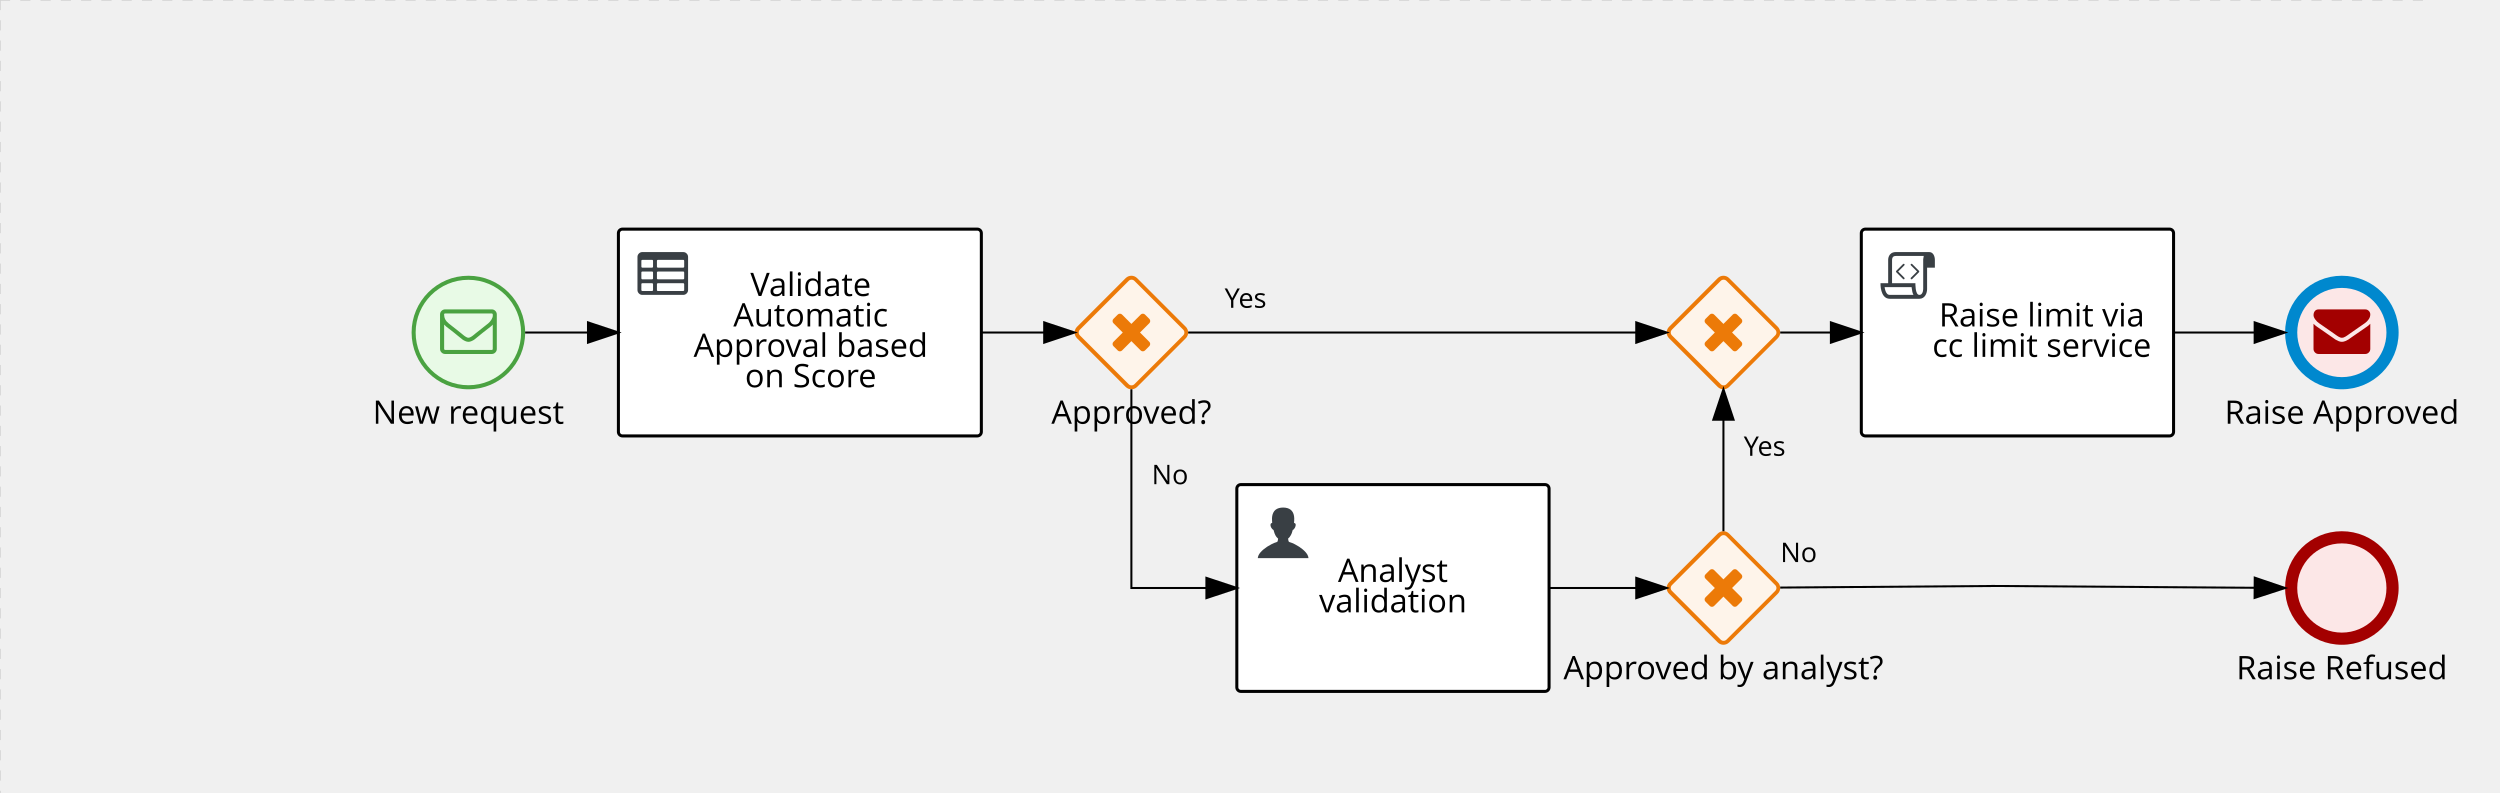
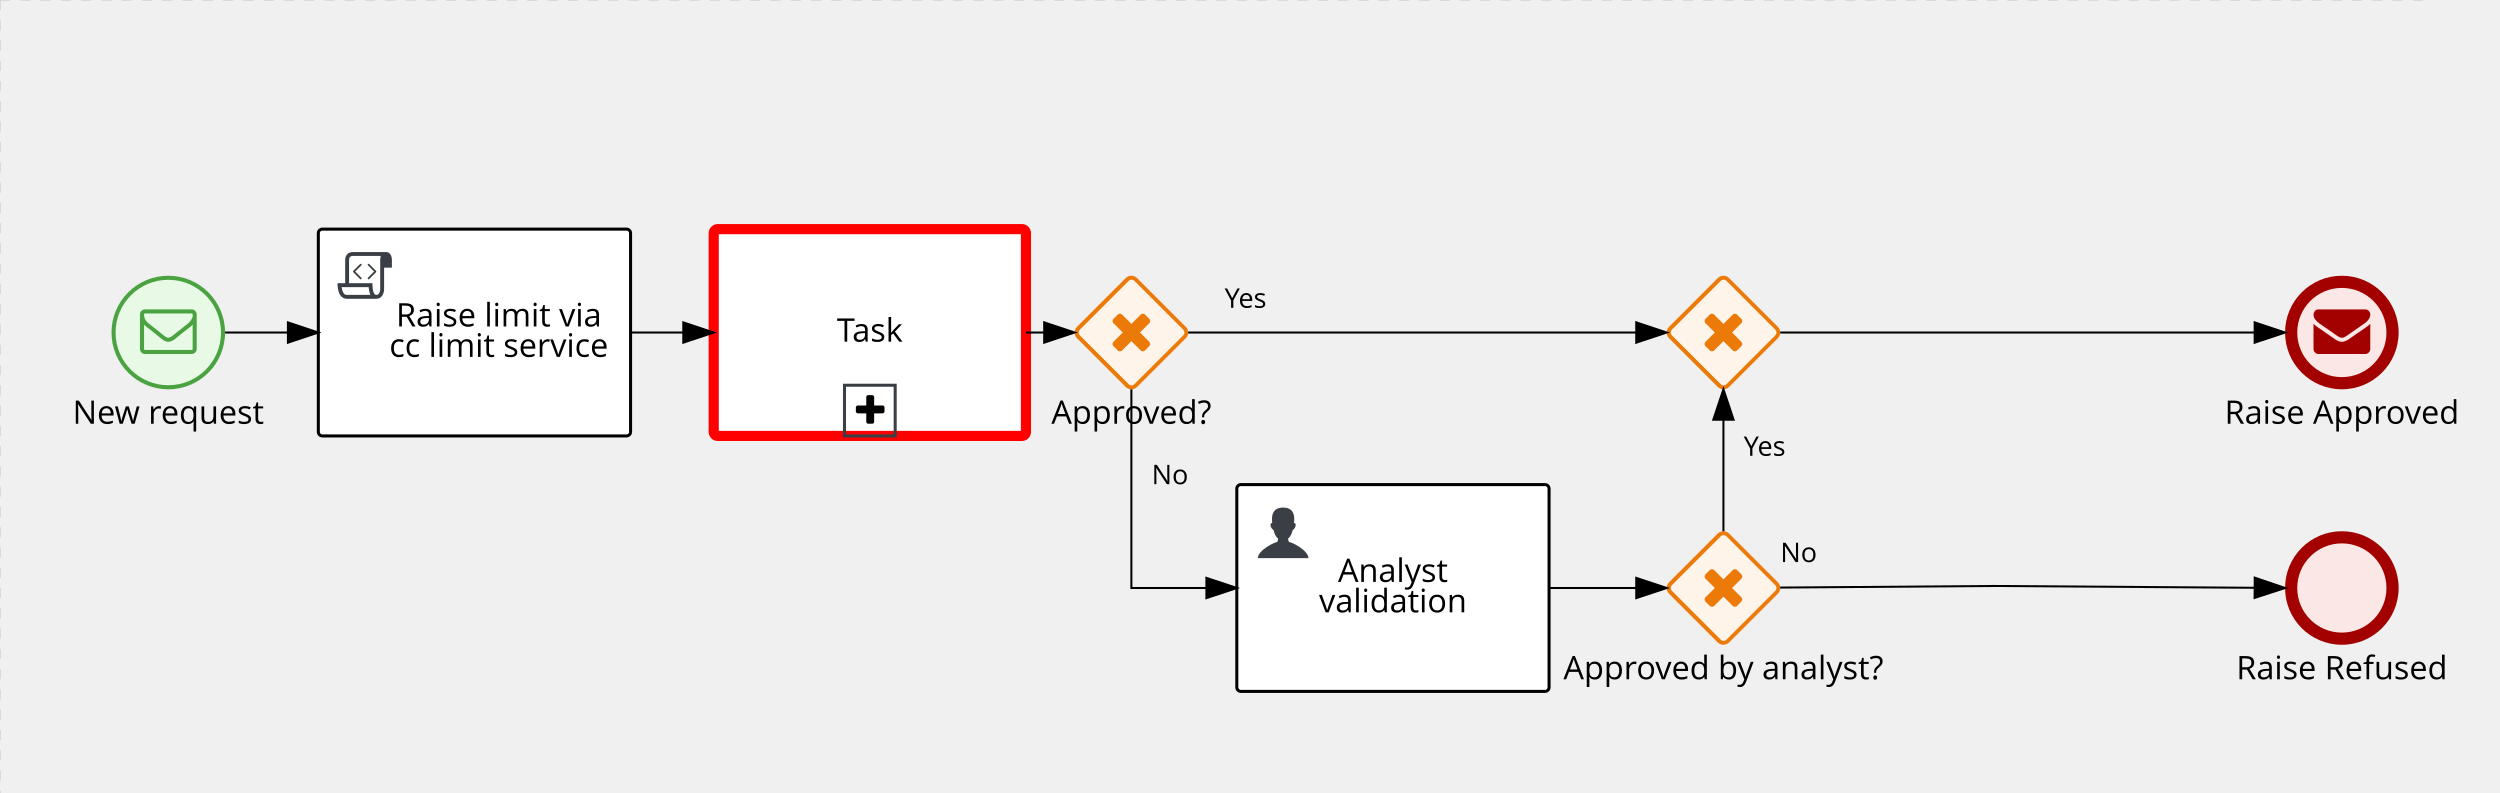
<svg xmlns="http://www.w3.org/2000/svg" version="1.1" width="1233" height="391" viewBox="0 0 1233 391">
  <defs />
  <g transform="matrix(1,0,0,1,0,0)">
    <g>
      <g>
        <g>
          <path fill="none" stroke="#d3d3d3" paint-order="fill stroke markers" d=" M 0 0 L 1200 0" stroke-miterlimit="10" stroke-opacity="0.8" stroke-dasharray="5" />
        </g>
        <g>
          <path fill="none" stroke="#d3d3d3" paint-order="fill stroke markers" d=" M 0 0 L 0 800" stroke-miterlimit="10" stroke-opacity="0.8" stroke-dasharray="5" />
        </g>
      </g>
-       <g id="_1DCE6A7E-A53A-4463-AB72-1DE4DCB4AD62" bpmn2nodeid="_1DCE6A7E-A53A-4463-AB72-1DE4DCB4AD62" transform="matrix(1,0,0,1,203,136)">
+       <g id="_1DCE6A7E-A53A-4463-AB72-1DE4DCB4AD62" bpmn2nodeid="_1DCE6A7E-A53A-4463-AB72-1DE4DCB4AD62" transform="matrix(1,0,0,1,55,136)">
        <g>
          <path fill="none" stroke="none" />
        </g>
        <g transform="matrix(0.125,0,0,0.125,0,0)">
          <g transform="matrix(1,0,0,1,0,0)">
            <path fill="#e8fae6" stroke="none" id="_1DCE6A7E-A53A-4463-AB72-1DE4DCB4AD62?shapeType=BACKGROUND" paint-order="stroke fill markers" d=" M 0 0 M 444 224 C 444 263.9 434.2 300.8 414.4 334.5 C 394.7 368.2 368 394.9 334.4 414.5 C 300.8 434.1 263.9 444 224 444 C 184.1 444 147.2 434.2 113.5 414.4 C 79.8 394.7 53.1 368 33.5 334.4 C 13.9 300.8 4 263.9 4 224 C 4 184.1 13.8 147.2 33.6 113.5 C 53.4 79.8 80.1 53.1 113.6 33.5 C 147.1 13.9 184.1 4 224 4 C 263.9 4 300.8 13.8 334.5 33.6 C 368.2 53.4 394.9 80.1 414.5 113.6 C 434.1 147.1 444 184.1 444 224 Z" />
          </g>
          <g>
            <g transform="matrix(1,0,0,1,0,0)">
              <g transform="matrix(1,0,0,1,0,0)">
                <path fill="#4aa241" stroke="none" id="_1DCE6A7E-A53A-4463-AB72-1DE4DCB4AD62?shapeType=BORDER&amp;renderType=FILL" paint-order="stroke fill markers" d=" M 0 0 M 224 0 C 100.3 0 0 100.3 0 224 C 0 347.7 100.3 448 224 448 C 347.7 448 448 347.7 448 224 C 448 100.3 347.7 0 224 0 Z M 0 0 M 224 432 C 109.1 432 16 338.9 16 224 C 16 109.1 109.1 16 224 16 C 338.9 16 432 109.1 432 224 C 432 338.9 338.9 432 224 432 Z" />
              </g>
            </g>
          </g>
          <g>
            <g transform="matrix(1,0,0,1,0,0)">
              <g transform="matrix(1,0,0,1,0,0)">
                <path fill="#4aa241" stroke="none" id="_1DCE6A7E-A53A-4463-AB72-1DE4DCB4AD62_message-catching" paint-order="stroke fill markers" d=" M 0 0 M 320.2 288.7 L 320.2 192.7 C 317.6 195.7 314.7 198.5 311.6 200.9 C 289.2 218.1 271.5 232.1 258.4 243.1 C 254.2 246.7 250.7 249.5 248 251.5 C 245.3 253.5 241.8 255.5 237.2 257.6 C 232.6 259.7 228.4 260.7 224.4 260.7 L 224.2 260.7 C 220.2 260.7 216 259.7 211.4 257.6 C 206.8 255.5 203.2 253.5 200.6 251.5 C 197.9 249.5 194.5 246.7 190.2 243.1 C 177.1 232.1 159.3 218 137 200.9 C 133.9 198.4 131.1 195.7 128.4 192.7 L 128.4 288.7 C 128.4 289.8 128.8 290.7 129.6 291.5 C 130.4 292.3 131.4 292.7 132.4 292.7 L 316.4 292.7 C 317.5 292.7 318.4 292.3 319.2 291.5 C 319.9 290.7 320.2 289.8 320.2 288.7 Z M 0 0 M 320.2 152.7 C 320.2 151.6 319.8 150.7 319 149.9 C 318.2 149.1 317.3 148.7 316.2 148.7 L 316.2 148.7 L 132.2 148.7 C 131.1 148.7 130.2 149.1 129.4 149.9 C 128.6 150.7 128.2 151.6 128.2 152.7 C 128.2 166.7 134.3 178.5 146.6 188.2 C 162.7 200.9 179.4 214.1 196.7 227.8 C 197.2 228.2 198.6 229.5 201.1 231.5 C 203.6 233.6 205.5 235.1 206.9 236.2 C 208.3 237.3 210.1 238.6 212.5 240.1 C 214.9 241.6 216.9 242.8 218.8 243.5 C 220.7 244.3 222.5 244.6 224.2 244.6 L 224.4 244.6 C 226 244.6 227.8 244.2 229.8 243.5 C 231.8 242.8 233.8 241.6 236.1 240.1 C 238.4 238.6 240.3 237.2 241.7 236.2 C 243.1 235.1 245.1 233.6 247.5 231.5 C 249.9 229.4 251.4 228.3 251.9 227.8 C 269.3 214 285.9 200.9 302 188.2 C 306.5 184.6 310.7 179.8 314.6 173.7 C 318.5 167.7 320.4 162.2 320.4 157.3 L 320.4 154.2 L 320.4 152.7 Z M 0 0 M 336.2 152.7 L 336.2 288.7 C 336.2 294.2 334.3 298.9 330.3 302.8 C 326.4 306.7 321.7 308.7 316.2 308.7 L 132.2 308.7 C 126.7 308.7 122 306.7 118.1 302.8 C 114.2 298.9 112.2 294.2 112.2 288.7 L 112.2 152.7 C 112.2 147.2 114.2 142.5 118.1 138.6 C 122 134.7 126.7 132.7 132.2 132.7 L 316.2 132.7 C 321.7 132.7 326.4 134.6 330.3 138.6 C 334.2 142.6 336.2 147.2 336.2 152.7 Z" />
              </g>
            </g>
          </g>
        </g>
        <g transform="matrix(1,0,0,1,-19.19531,61)">
          <text fill="#000000" stroke="none" font-family="Open Sans" font-size="12pt" font-style="normal" font-weight="normal" text-decoration="normal" x="47.195" y="12" text-anchor="middle" dominant-baseline="alphabetic">New request</text>
        </g>
      </g>
      <g id="_AEE90E44-F730-4593-8EE9-F7A227F1783D" bpmn2nodeid="_AEE90E44-F730-4593-8EE9-F7A227F1783D" transform="matrix(1,0,0,1,610,239)">
        <g>
          <path fill="none" stroke="none" />
        </g>
        <g transform="matrix(1,0,0,1,0,0)">
          <path fill="#ffffff" stroke="none" id="_AEE90E44-F730-4593-8EE9-F7A227F1783D?shapeType=BACKGROUND" paint-order="stroke fill markers" d=" M 2 0 L 152 0 L 152 0 A 2 2 0 0 1 154 2 L 154 100 L 154 100 A 2 2 0 0 1 152 102 L 2 102 L 2 102 A 2 2 0 0 1 0 100 L 0 2 L 0 2 A 2 2 0 0 1 2 0 Z" />
        </g>
        <g transform="matrix(1,0,0,1,0,0)">
          <path fill="none" stroke="#000000" id="_AEE90E44-F730-4593-8EE9-F7A227F1783D?shapeType=BORDER&amp;renderType=STROKE" paint-order="fill stroke markers" d=" M 2 0 L 152 0 L 152 0 A 2 2 0 0 1 154 2 L 154 100 L 154 100 A 2 2 0 0 1 152 102 L 2 102 L 2 102 A 2 2 0 0 1 0 100 L 0 2 L 0 2 A 2 2 0 0 1 2 0 Z" stroke-miterlimit="10" stroke-width="1.5" stroke-dasharray="" />
        </g>
        <g>
          <g transform="matrix(0.06,0,0,0.06,9.4,9.4)">
            <g transform="matrix(1,0,0,1,0,0)">
              <path fill="#393f44" stroke="none" id="_AEE90E44-F730-4593-8EE9-F7A227F1783D_task__LCUW__0RHb" paint-order="stroke fill markers" d=" M 0 0 M 16 445.21 C 16 440.869 18.784 431.129 22.001 424.217 C 35.768 394.64 77.283 359.28 129 333.084 C 144.516 325.224 157.347 319.964 167.807 317.174 C 171.932 316.074 175.729 314.414 176.525 313.363 C 178.894 310.234 180.914 302.908 181.727 294.5 L 182.5 286.5 L 178.507 283.455 C 166.303 274.146 154.284 251.678 148.04 226.5 C 145.611 216.707 145.056 215.462 142.984 215.158 C 141.703 214.97 138.083 212.243 134.939 209.099 C 123.233 197.393 116.891 177.376 121.44 166.49 C 123.002 162.751 128.155 159.01 131.75 159.004 C 134.448 159 134.471 158.603 132.914 138.788 C 130.927 113.496 134.279 92.265 143.132 74.076 C 152.232 55.38 167.569 42.882 189.049 36.66 C 210.203 30.532 237.797 30.532 258.951 36.66 C 300.042 48.563 318.958 83.806 314.955 141 C 314.32 150.075 313.624 157.788 313.409 158.14 C 313.194 158.493 314.575 159.073 316.479 159.43 C 328.929 161.766 330.986 177.018 321.496 196.621 C 316.903 206.109 309.357 214.508 304.817 215.185 C 303.023 215.453 302.293 217.146 299.943 226.5 C 296.659 239.567 294.474 245.305 287.948 257.995 C 282.491 268.606 273.035 281.109 268.108 284.229 L 264.871 286.278 L 265.518 292.889 C 266.345 301.33 268.639 309.871 270.877 312.837 C 272.067 314.415 275.002 315.79 280.063 317.139 C 291.069 320.075 303.617 325.274 321 334.102 C 369.815 358.891 410.848 393.758 425.032 422.5 C 429.07 430.682 432 440.232 432 445.21 L 432 448 L 224 448 L 16 448 L 16 445.21 Z" />
            </g>
          </g>
        </g>
        <g transform="matrix(1,0,0,1,4.04,13.68)">
          <g transform="matrix(0.04,0,0,0.04,63.36,69.12)">
            <g transform="matrix(1,0,0,1,0,0)">
              <path fill="none" stroke="none" />
            </g>
            <g transform="matrix(1,0,0,1,0,0)">
              <path fill="none" stroke="none" />
            </g>
          </g>
        </g>
        <g transform="matrix(1,0,0,1,40.55469,36)">
          <text fill="#000000" stroke="none" font-family="Open Sans" font-size="12pt" font-style="normal" font-weight="normal" text-decoration="normal" x="36.445" y="12" text-anchor="middle" dominant-baseline="alphabetic"> Analyst   </text>
          <text fill="#000000" stroke="none" font-family="Open Sans" font-size="12pt" font-style="normal" font-weight="normal" text-decoration="normal" x="36.445" y="27" text-anchor="middle" dominant-baseline="alphabetic">validation</text>
        </g>
      </g>
      <g id="_49333168-BBEF-4A21-9A18-E24E176BC861" bpmn2nodeid="_49333168-BBEF-4A21-9A18-E24E176BC861" transform="matrix(1,0,0,1,822,136)">
        <g>
          <path fill="none" stroke="none" />
        </g>
        <g transform="matrix(0.125,0,0,0.125,0,0)">
          <g transform="matrix(1,0,0,1,0,0)">
            <path fill="#fef4ea" stroke="none" id="_49333168-BBEF-4A21-9A18-E24E176BC861?shapeType=BACKGROUND" paint-order="stroke fill markers" d=" M 0 0 M 224.4 4.3 C 216.4 4.3 208.4 7.3 202.3 13.4 L 13.5 202.2 C 1.3 214.4 1.3 234.2 13.5 246.4 L 202.2 435.1 C 208.3 441.2 216.4 444.2 224.3 444.2 C 232.2 444.2 240.3 441.2 246.4 435.1 L 435.1 246.4 C 447.3 234.2 447.3 214.4 435.1 202.2 L 246.5 13.4 C 240.4 7.3 232.4 4.3 224.4 4.3 L 224.4 4.3 Z" />
          </g>
          <g>
            <g transform="matrix(1,0,0,1,0,0)">
              <g transform="matrix(1,0,0,1,0,0)">
                <path fill="#ec7a08" stroke="none" id="_49333168-BBEF-4A21-9A18-E24E176BC861?shapeType=BORDER&amp;renderType=FILL" paint-order="stroke fill markers" d=" M 0 0 M 20.8 212.7 L 213.3 20.2 C 219.6 13.9 229.7 13.9 235.9 20.2 L 428.4 212.7 C 434.7 219 434.7 229.1 428.4 235.3 L 235.9 427.8 C 229.6 434.1 219.5 434.1 213.3 427.8 L 20.8 235.3 C 14.5 229.1 14.5 218.9 20.8 212.7 L 20.8 212.7 Z M 0 0 M 0 224 C 0 232.1 3.1 240.3 9.3 246.5 L 201.5 438.7 C 213.9 451.1 234.1 451.1 246.5 438.7 L 438.7 246.5 C 444.9 240.3 448 232.1 448 224 C 448 215.9 444.9 207.7 438.7 201.5 L 246.5 9.3 C 234.1 -3.1 213.9 -3.1 201.5 9.3 L 9.3 201.5 C 3.1 207.7 0 215.9 0 224 L 0 224 Z" />
              </g>
            </g>
          </g>
          <g>
            <g transform="matrix(1,0,0,1,0,0)">
              <g transform="matrix(1,0,0,1,0,0)">
                <path fill="#ec7a08" stroke="none" id="_49333168-BBEF-4A21-9A18-E24E176BC861_exclusive" paint-order="stroke fill markers" d=" M 0 0 M 298.2 269.2 C 298.2 272.6 297.1 275.3 294.7 277.7 L 277.7 294.7 C 275.3 297.1 272.6 298.2 269.2 298.2 C 265.8 298.2 263.1 297.1 260.7 294.7 L 224 258 L 187.2 294.8 C 184.8 297.2 182.1 298.3 178.7 298.3 C 175.3 298.3 172.6 297.2 170.2 294.8 L 153.2 277.8 C 150.8 275.4 149.7 272.7 149.7 269.3 C 149.7 265.9 150.8 263.2 153.2 260.8 L 190 224 L 153.2 187.2 C 150.8 184.8 149.7 182 149.7 178.7 C 149.7 175.3 150.8 172.5 153.2 170.2 L 170.2 153.2 C 172.6 150.8 175.3 149.7 178.7 149.7 C 182.1 149.7 184.8 150.8 187.2 153.2 L 224 190 L 260.8 153.2 C 263.2 150.8 265.9 149.7 269.3 149.7 C 272.7 149.7 275.4 150.8 277.8 153.2 L 294.8 170.2 C 297.2 172.5 298.3 175.3 298.3 178.7 C 298.3 182 297.2 184.8 294.8 187.2 L 258 224 L 294.8 260.8 C 297.1 263.1 298.2 265.9 298.2 269.2 Z" />
              </g>
            </g>
          </g>
        </g>
        <g transform="matrix(1,0,0,1,28,61)" />
      </g>
      <g id="_989FFC52-63B6-439A-921A-09D7D27E91DA" bpmn2nodeid="_989FFC52-63B6-439A-921A-09D7D27E91DA" transform="matrix(1,0,0,1,1127,136)">
        <g>
          <path fill="none" stroke="none" />
        </g>
        <g transform="matrix(0.125,0,0,0.125,0,0)">
          <g transform="matrix(1,0,0,1,0,0)">
            <path fill="#fce7e7" stroke="none" id="_989FFC52-63B6-439A-921A-09D7D27E91DA?shapeType=BACKGROUND" paint-order="stroke fill markers" d=" M 0 0 M 444 224 C 444 263.9 434.2 300.8 414.4 334.5 C 394.7 368.2 368 394.9 334.4 414.5 C 300.8 434.1 263.9 444 224 444 C 184.1 444 147.2 434.2 113.5 414.4 C 79.8 394.7 53.1 368 33.5 334.4 C 13.9 300.8 4 263.9 4 224 C 4 184.1 13.8 147.2 33.6 113.5 C 53.4 79.8 80.1 53.1 113.6 33.5 C 147.1 13.9 184.1 4 224 4 C 263.9 4 300.8 13.8 334.5 33.6 C 368.2 53.4 394.9 80.1 414.5 113.6 C 434.1 147.1 444 184.1 444 224 Z" />
          </g>
          <g>
            <g transform="matrix(1,0,0,1,0,0)">
              <g transform="matrix(1,0,0,1,0,0)">
-                 <path fill="rgb(0,136,206)" stroke="none" id="_989FFC52-63B6-439A-921A-09D7D27E91DA?shapeType=BORDER&amp;renderType=FILL" paint-order="stroke fill markers" d=" M 0 0 M 224 0 C 100.3 0 0 100.3 0 224 C 0 347.7 100.3 448 224 448 C 347.7 448 448 347.7 448 224 C 448 100.3 347.7 0 224 0 Z M 0 0 M 224 400 C 126.8 400 48 321.2 48 224 C 48 126.8 126.8 48 224 48 C 321.2 48 400 126.8 400 224 C 400 321.2 321.2 400 224 400 Z" />
+                 <path fill="#a30000" stroke="none" id="_989FFC52-63B6-439A-921A-09D7D27E91DA?shapeType=BORDER&amp;renderType=FILL" paint-order="stroke fill markers" d=" M 0 0 M 224 0 C 100.3 0 0 100.3 0 224 C 0 347.7 100.3 448 224 448 C 347.7 448 448 347.7 448 224 C 448 100.3 347.7 0 224 0 Z M 0 0 M 224 400 C 126.8 400 48 321.2 48 224 C 48 126.8 126.8 48 224 48 C 321.2 48 400 126.8 400 224 C 400 321.2 321.2 400 224 400 Z" />
              </g>
            </g>
          </g>
          <g>
            <g transform="matrix(1,0,0,1,0,0)">
              <g transform="matrix(1,0,0,1,0,0)">
                <path fill="#a30000" stroke="none" id="_989FFC52-63B6-439A-921A-09D7D27E91DA_message-throwing" paint-order="stroke fill markers" d=" M 0 0 M 336.2 189.4 L 336.2 288.7 C 336.2 294.2 334.3 298.9 330.3 302.8 C 326.4 306.7 321.7 308.7 316.2 308.7 L 132.2 308.7 C 126.7 308.7 122 306.7 118.1 302.8 C 114.2 298.9 112.2 294.2 112.2 288.7 L 112.2 189.4 C 115.9 193.5 120.1 197.1 124.8 200.3 C 155 220.8 175.7 235.2 186.9 243.4 C 191.7 246.9 195.5 249.6 198.5 251.6 C 201.4 253.5 205.4 255.5 210.3 257.6 C 215.2 259.7 219.8 260.7 224.1 260.7 L 224.3 260.7 C 228.5 260.7 233.1 259.7 238.1 257.6 C 243 255.5 247 253.5 249.9 251.6 C 252.8 249.7 256.7 246.9 261.5 243.4 C 275.6 233.2 296.4 218.8 323.7 200.3 C 328.5 197.1 332.6 193.4 336.2 189.4 Z M 0 0 M 336.2 152.7 C 336.2 159.3 334.2 165.6 330.1 171.6 C 326.1 177.6 321 182.7 314.9 187 C 283.5 208.8 264 222.3 256.4 227.6 C 255.6 228.2 253.8 229.4 251.1 231.4 C 248.4 233.4 246.2 235 244.3 236.2 C 242.4 237.4 240.4 238.8 237.8 240.3 C 235.2 241.8 232.9 242.9 230.6 243.7 C 228.3 244.5 226.2 244.8 224.4 244.8 L 224.2 244.8 C 222.3 244.8 220.2 244.4 218 243.7 C 215.8 243 213.3 241.8 210.8 240.3 C 208.2 238.8 206.1 237.4 204.3 236.2 C 202.5 235 200.2 233.4 197.5 231.4 C 194.8 229.4 193 228.2 192.2 227.6 C 184.6 222.3 173.7 214.7 159.4 204.8 C 145.1 194.9 136.6 189 133.8 187 C 128.6 183.5 123.7 178.7 119.2 172.6 C 114.7 166.5 112.3 160.8 112.3 155.5 C 112.3 149 114.1 143.6 117.5 139.3 C 120.9 135 125.9 132.8 132.3 132.8 L 316.3 132.8 C 321.7 132.8 326.4 134.7 330.4 138.7 C 334.2 142.6 336.2 147.2 336.2 152.7 Z" />
              </g>
            </g>
          </g>
        </g>
        <g transform="matrix(1,0,0,1,-29.84375,61)">
          <text fill="#000000" stroke="none" font-family="Open Sans" font-size="12pt" font-style="normal" font-weight="normal" text-decoration="normal" x="57.844" y="12" text-anchor="middle" dominant-baseline="alphabetic">Raise Approved</text>
        </g>
      </g>
      <g id="_191607EF-4106-4E7A-8C48-338EE21263B4" bpmn2nodeid="_191607EF-4106-4E7A-8C48-338EE21263B4" transform="matrix(1,0,0,1,822,262)">
        <g>
          <path fill="none" stroke="none" />
        </g>
        <g transform="matrix(0.125,0,0,0.125,0,0)">
          <g transform="matrix(1,0,0,1,0,0)">
            <path fill="#fef4ea" stroke="none" id="_191607EF-4106-4E7A-8C48-338EE21263B4?shapeType=BACKGROUND" paint-order="stroke fill markers" d=" M 0 0 M 224.4 4.3 C 216.4 4.3 208.4 7.3 202.3 13.4 L 13.5 202.2 C 1.3 214.4 1.3 234.2 13.5 246.4 L 202.2 435.1 C 208.3 441.2 216.4 444.2 224.3 444.2 C 232.2 444.2 240.3 441.2 246.4 435.1 L 435.1 246.4 C 447.3 234.2 447.3 214.4 435.1 202.2 L 246.5 13.4 C 240.4 7.3 232.4 4.3 224.4 4.3 L 224.4 4.3 Z" />
          </g>
          <g>
            <g transform="matrix(1,0,0,1,0,0)">
              <g transform="matrix(1,0,0,1,0,0)">
                <path fill="#ec7a08" stroke="none" id="_191607EF-4106-4E7A-8C48-338EE21263B4?shapeType=BORDER&amp;renderType=FILL" paint-order="stroke fill markers" d=" M 0 0 M 20.8 212.7 L 213.3 20.2 C 219.6 13.9 229.7 13.9 235.9 20.2 L 428.4 212.7 C 434.7 219 434.7 229.1 428.4 235.3 L 235.9 427.8 C 229.6 434.1 219.5 434.1 213.3 427.8 L 20.8 235.3 C 14.5 229.1 14.5 218.9 20.8 212.7 L 20.8 212.7 Z M 0 0 M 0 224 C 0 232.1 3.1 240.3 9.3 246.5 L 201.5 438.7 C 213.9 451.1 234.1 451.1 246.5 438.7 L 438.7 246.5 C 444.9 240.3 448 232.1 448 224 C 448 215.9 444.9 207.7 438.7 201.5 L 246.5 9.3 C 234.1 -3.1 213.9 -3.1 201.5 9.3 L 9.3 201.5 C 3.1 207.7 0 215.9 0 224 L 0 224 Z" />
              </g>
            </g>
          </g>
          <g>
            <g transform="matrix(1,0,0,1,0,0)">
              <g transform="matrix(1,0,0,1,0,0)">
                <path fill="#ec7a08" stroke="none" id="_191607EF-4106-4E7A-8C48-338EE21263B4_exclusive" paint-order="stroke fill markers" d=" M 0 0 M 298.2 269.2 C 298.2 272.6 297.1 275.3 294.7 277.7 L 277.7 294.7 C 275.3 297.1 272.6 298.2 269.2 298.2 C 265.8 298.2 263.1 297.1 260.7 294.7 L 224 258 L 187.2 294.8 C 184.8 297.2 182.1 298.3 178.7 298.3 C 175.3 298.3 172.6 297.2 170.2 294.8 L 153.2 277.8 C 150.8 275.4 149.7 272.7 149.7 269.3 C 149.7 265.9 150.8 263.2 153.2 260.8 L 190 224 L 153.2 187.2 C 150.8 184.8 149.7 182 149.7 178.7 C 149.7 175.3 150.8 172.5 153.2 170.2 L 170.2 153.2 C 172.6 150.8 175.3 149.7 178.7 149.7 C 182.1 149.7 184.8 150.8 187.2 153.2 L 224 190 L 260.8 153.2 C 263.2 150.8 265.9 149.7 269.3 149.7 C 272.7 149.7 275.4 150.8 277.8 153.2 L 294.8 170.2 C 297.2 172.5 298.3 175.3 298.3 178.7 C 298.3 182 297.2 184.8 294.8 187.2 L 258 224 L 294.8 260.8 C 297.1 263.1 298.2 265.9 298.2 269.2 Z" />
              </g>
            </g>
          </g>
        </g>
        <g transform="matrix(1,0,0,1,-50.91016,61)">
          <text fill="#000000" stroke="none" font-family="Open Sans" font-size="12pt" font-style="normal" font-weight="normal" text-decoration="normal" x="78.91" y="12" text-anchor="middle" dominant-baseline="alphabetic">Approved by analyst?</text>
        </g>
      </g>
      <g id="_7C038A3B-5F5D-431B-8A65-9D3E6813B10D" bpmn2nodeid="_7C038A3B-5F5D-431B-8A65-9D3E6813B10D" transform="matrix(1,0,0,1,1127,262)">
        <g>
          <path fill="none" stroke="none" />
        </g>
        <g transform="matrix(0.125,0,0,0.125,0,0)">
          <g transform="matrix(1,0,0,1,0,0)">
            <path fill="#fce7e7" stroke="none" id="_7C038A3B-5F5D-431B-8A65-9D3E6813B10D?shapeType=BACKGROUND" paint-order="stroke fill markers" d=" M 0 0 M 444 224 C 444 263.9 434.2 300.8 414.4 334.5 C 394.7 368.2 368 394.9 334.4 414.5 C 300.8 434.1 263.9 444 224 444 C 184.1 444 147.2 434.2 113.5 414.4 C 79.8 394.7 53.1 368 33.5 334.4 C 13.9 300.8 4 263.9 4 224 C 4 184.1 13.8 147.2 33.6 113.5 C 53.4 79.8 80.1 53.1 113.6 33.5 C 147.1 13.9 184.1 4 224 4 C 263.9 4 300.8 13.8 334.5 33.6 C 368.2 53.4 394.9 80.1 414.5 113.6 C 434.1 147.1 444 184.1 444 224 Z" />
          </g>
          <g>
            <g transform="matrix(1,0,0,1,0,0)">
              <g transform="matrix(1,0,0,1,0,0)">
                <path fill="#a30000" stroke="none" id="_7C038A3B-5F5D-431B-8A65-9D3E6813B10D?shapeType=BORDER&amp;renderType=FILL" paint-order="stroke fill markers" d=" M 0 0 M 224 0 C 100.3 0 0 100.3 0 224 C 0 347.7 100.3 448 224 448 C 347.7 448 448 347.7 448 224 C 448 100.3 347.7 0 224 0 Z M 0 0 M 224 400 C 126.8 400 48 321.2 48 224 C 48 126.8 126.8 48 224 48 C 321.2 48 400 126.8 400 224 C 400 321.2 321.2 400 224 400 Z" />
              </g>
            </g>
          </g>
        </g>
        <g transform="matrix(1,0,0,1,-24.0625,61)">
          <text fill="#000000" stroke="none" font-family="Open Sans" font-size="12pt" font-style="normal" font-weight="normal" text-decoration="normal" x="52.062" y="12" text-anchor="middle" dominant-baseline="alphabetic">Raise Refused</text>
        </g>
      </g>
-       <g id="_5F6D68AC-949B-45DA-911A-20456230A82A" bpmn2nodeid="_5F6D68AC-949B-45DA-911A-20456230A82A" transform="matrix(1,0,0,1,918,113)">
+       <g id="_5F6D68AC-949B-45DA-911A-20456230A82A" bpmn2nodeid="_5F6D68AC-949B-45DA-911A-20456230A82A" transform="matrix(1,0,0,1,157,113)">
        <g>
          <path fill="none" stroke="none" />
        </g>
        <g transform="matrix(1,0,0,1,0,0)">
          <path fill="#ffffff" stroke="none" id="_5F6D68AC-949B-45DA-911A-20456230A82A?shapeType=BACKGROUND" paint-order="stroke fill markers" d=" M 2 0 L 152 0 L 152 0 A 2 2 0 0 1 154 2 L 154 100 L 154 100 A 2 2 0 0 1 152 102 L 2 102 L 2 102 A 2 2 0 0 1 0 100 L 0 2 L 0 2 A 2 2 0 0 1 2 0 Z" />
        </g>
        <g transform="matrix(1,0,0,1,0,0)">
          <path fill="none" stroke="#000000" id="_5F6D68AC-949B-45DA-911A-20456230A82A?shapeType=BORDER&amp;renderType=STROKE" paint-order="fill stroke markers" d=" M 2 0 L 152 0 L 152 0 A 2 2 0 0 1 154 2 L 154 100 L 154 100 A 2 2 0 0 1 152 102 L 2 102 L 2 102 A 2 2 0 0 1 0 100 L 0 2 L 0 2 A 2 2 0 0 1 2 0 Z" stroke-miterlimit="10" stroke-width="1.5" stroke-dasharray="" />
        </g>
        <g>
          <g transform="matrix(0.06,0,0,0.06,9.4,9.4)">
            <g transform="matrix(1,0,0,1,0,0)">
              <path fill="#393f44" stroke="none" id="_5F6D68AC-949B-45DA-911A-20456230A82A_task__XY5j__chrA" paint-order="stroke fill markers" d=" M 0 0 M 197.3 130.2 C 194.4 127.3 189.6 127.3 186.7 130.2 L 130.2 186.7 C 127.3 189.6 127.3 194.4 130.2 197.3 L 186.7 253.8 C 188.1 255.3 190.1 256 192 256 C 193.9 256 195.9 255.3 197.3 253.7 C 200.2 250.8 200.2 246 197.3 243.1 L 146.2 192 L 197.3 140.8 C 200.2 137.9 200.2 133.1 197.3 130.2 Z" />
            </g>
            <g transform="matrix(1,0,0,1,0,0)">
              <path fill="#393f44" stroke="none" id="_5F6D68AC-949B-45DA-911A-20456230A82A_task__XY5j__dA0J" paint-order="stroke fill markers" d=" M 0 0 M 261.3 130.2 C 258.4 127.3 253.6 127.3 250.7 130.2 C 247.8 133.1 247.8 137.9 250.7 140.8 L 301.8 191.9 L 250.7 243 C 247.8 245.9 247.8 250.7 250.7 253.6 C 252.1 255.3 254.1 256 256 256 C 257.9 256 259.9 255.3 261.3 253.8 L 317.8 197.3 C 320.7 194.4 320.7 189.6 317.8 186.7 L 261.3 130.2 Z" />
            </g>
            <g transform="matrix(1,0,0,1,0,0)">
              <path fill="#393f44" stroke="none" id="_5F6D68AC-949B-45DA-911A-20456230A82A_task__XY5j__hF24" paint-order="stroke fill markers" d=" M 0 0 M 400 32 C 400 32 152.8 32 128 32 C 62 32 64 96 64 96 L 64 288 L 1 288 C 1 288 -4 416 78 416 L 320 416 C 368 416 384 368 384 336 C 384 314.2 384 224.4 384 160 L 448 160 L 448 96 C 448 96 449 32 400 32 Z M 0 0 M 78 383.9 C 68.5 383.9 61.6 381.1 55.5 374.9 C 43.4 362.4 37.5 339.6 34.9 320 L 256.9 320 C 257.1 322.7 257.3 325.4 257.6 328.2 C 260 351.6 264.7 370.1 271.9 383.9 L 78 383.9 L 78 383.9 Z M 0 0 M 352 336 C 352 345.9 349.6 360.3 342.9 371 C 337.2 380.1 330.4 384 320 384 C 285 384 288 288 288 288 L 96 288 L 96 96 L 96 95.9 L 96 95.1 C 96 90.6 97.6 78.3 104.7 71.2 C 106.5 69.4 111.9 64 128 64 L 356.5 64 C 354.4 72.8 352.8 81.8 352.2 89.9 C 352.2 90.5 352.1 91.1 352.1 91.7 C 352.1 92 352.1 92.3 352.1 92.6 C 352 94.8 352 96 352 96 L 352 160 L 352 336 Z" />
            </g>
          </g>
        </g>
        <g transform="matrix(1,0,0,1,35,36)">
          <text fill="#000000" stroke="none" font-family="Open Sans" font-size="12pt" font-style="normal" font-weight="normal" text-decoration="normal" x="54.008" y="12" text-anchor="middle" dominant-baseline="alphabetic">Raise limit via  </text>
          <text fill="#000000" stroke="none" font-family="Open Sans" font-size="12pt" font-style="normal" font-weight="normal" text-decoration="normal" x="54.008" y="27" text-anchor="middle" dominant-baseline="alphabetic">cc limit service</text>
        </g>
      </g>
-       <g id="_070576AF-CE4C-4311-A8C2-AC19ECC6E14F" bpmn2nodeid="_070576AF-CE4C-4311-A8C2-AC19ECC6E14F" transform="matrix(1,0,0,1,305,113)">
-         <g>
-           <path fill="none" stroke="none" />
-         </g>
-         <g transform="matrix(1,0,0,1,0,0)">
-           <path fill="#ffffff" stroke="none" id="_070576AF-CE4C-4311-A8C2-AC19ECC6E14F?shapeType=BACKGROUND" paint-order="stroke fill markers" d=" M 2 0 L 177 0 L 177 0 A 2 2 0 0 1 179 2 L 179 100 L 179 100 A 2 2 0 0 1 177 102 L 2 102 L 2 102 A 2 2 0 0 1 0 100 L 0 2 L 0 2 A 2 2 0 0 1 2 0 Z" />
-         </g>
-         <g transform="matrix(1,0,0,1,0,0)">
-           <path fill="none" stroke="#000000" id="_070576AF-CE4C-4311-A8C2-AC19ECC6E14F?shapeType=BORDER&amp;renderType=STROKE" paint-order="fill stroke markers" d=" M 2 0 L 177 0 L 177 0 A 2 2 0 0 1 179 2 L 179 100 L 179 100 A 2 2 0 0 1 177 102 L 2 102 L 2 102 A 2 2 0 0 1 0 100 L 0 2 L 0 2 A 2 2 0 0 1 2 0 Z" stroke-miterlimit="10" stroke-width="1.5" stroke-dasharray="" />
-         </g>
-         <g>
-           <g transform="matrix(0.06,0,0,0.06,9.4,9.4)">
-             <g transform="matrix(1,0,0,1,0,0)">
-               <path fill="#393f44" stroke="none" id="_070576AF-CE4C-4311-A8C2-AC19ECC6E14F_task__q2XS__BmNF" paint-order="stroke fill markers" d=" M 0 0 M 128 344 L 128 296 C 128 293.7 127.2 291.8 125.8 290.2 C 124.4 288.6 122.4 288 120 288 L 40 288 C 37.7 288 35.8 288.8 34.2 290.2 C 32.6 291.6 32 293.7 32 296 L 32 344 C 32 346.3 32.8 348.2 34.2 349.8 C 35.6 351.4 37.6 352 40 352 L 120 352 C 122.3 352 124.2 351.2 125.8 349.8 C 127.4 348.4 128 346.3 128 344 Z M 0 0 M 128 248 L 128 200 C 128 197.7 127.2 195.8 125.8 194.2 C 124.4 192.6 122.4 192 120 192 L 40 192 C 37.7 192 35.8 192.8 34.2 194.2 C 32.6 195.6 32 197.7 32 200 L 32 248 C 32 250.3 32.8 252.2 34.2 253.8 C 35.6 255.4 37.6 256 40 256 L 120 256 C 122.3 256 124.2 255.2 125.8 253.8 C 127.4 252.4 128 250.3 128 248 Z M 0 0 M 376 352 C 378.3 352 380.2 351.2 381.8 349.8 C 383.4 348.4 384 346.4 384 344 L 384 296 C 384 293.7 383.2 291.8 381.8 290.2 C 380.4 288.6 378.4 288 376 288 L 168 288 C 165.7 288 163.8 288.8 162.2 290.2 C 160.6 291.6 160 293.6 160 296 L 160 344 C 160 346.3 160.8 348.2 162.2 349.8 C 163.6 351.4 165.6 352 168 352 L 376 352 Z M 0 0 M 128 152 L 128 104 C 128 101.7 127.2 99.8 125.8 98.2 C 124.4 96.6 122.3 96 120 96 L 40 96 C 37.7 96 35.8 96.8 34.2 98.2 C 32.6 99.6 32 101.7 32 104 L 32 152 C 32 154.3 32.8 156.2 34.2 157.8 C 35.6 159.4 37.6 160 40 160 L 120 160 C 122.3 160 124.2 159.2 125.8 157.8 C 127.4 156.4 128 154.3 128 152 Z M 0 0 M 376 256 C 378.3 256 380.2 255.2 381.8 253.8 C 383.4 252.4 384 250.4 384 248 L 384 200 C 384 197.7 383.2 195.8 381.8 194.2 C 380.4 192.6 378.4 192 376 192 L 168 192 C 165.7 192 163.8 192.8 162.2 194.2 C 160.6 195.6 160 197.6 160 200 L 160 248 C 160 250.3 160.8 252.2 162.2 253.8 C 163.6 255.4 165.6 256 168 256 L 376 256 Z M 0 0 M 376 160 C 378.3 160 380.2 159.2 381.8 157.8 C 383.4 156.4 384 154.4 384 152 L 384 104 C 384 101.7 383.2 99.8 381.8 98.2 C 380.4 96.6 378.3 96 376 96 L 168 96 C 165.7 96 163.8 96.8 162.2 98.2 C 160.6 99.6 160 101.6 160 104 L 160 152 C 160 154.3 160.8 156.2 162.2 157.8 C 163.6 159.4 165.6 160 168 160 L 376 160 Z M 0 0 M 416 72 L 416 344 C 416 355 412.1 364.4 404.2 372.2 C 396.3 380 387 384 376 384 L 40 384 C 29 384 19.6 380.1 11.8 372.2 C 4 364.3 0 355 0 344 L 0 72 C 0 61 3.9 51.6 11.8 43.8 C 19.7 36 29 32 40 32 L 376 32 C 387 32 396.4 35.9 404.2 43.8 C 412 51.7 416 61 416 72 Z" />
-             </g>
-           </g>
-         </g>
-         <g transform="matrix(1,0,0,1,35,21)">
-           <text fill="#000000" stroke="none" font-family="Open Sans" font-size="12pt" font-style="normal" font-weight="normal" text-decoration="normal" x="59.84" y="12" text-anchor="middle" dominant-baseline="alphabetic">      Validate        </text>
-           <text fill="#000000" stroke="none" font-family="Open Sans" font-size="12pt" font-style="normal" font-weight="normal" text-decoration="normal" x="59.84" y="27" text-anchor="middle" dominant-baseline="alphabetic">    Automatic      </text>
-           <text fill="#000000" stroke="none" font-family="Open Sans" font-size="12pt" font-style="normal" font-weight="normal" text-decoration="normal" x="59.84" y="42" text-anchor="middle" dominant-baseline="alphabetic">Approval based </text>
-           <text fill="#000000" stroke="none" font-family="Open Sans" font-size="12pt" font-style="normal" font-weight="normal" text-decoration="normal" x="59.84" y="57" text-anchor="middle" dominant-baseline="alphabetic">      on Score       </text>
-         </g>
-       </g>
      <g id="_F249D272-F821-48B6-BCCC-9C0EF0BDED74" bpmn2nodeid="_F249D272-F821-48B6-BCCC-9C0EF0BDED74" transform="matrix(1,0,0,1,530,136)">
        <g>
          <path fill="none" stroke="none" />
        </g>
        <g transform="matrix(0.125,0,0,0.125,0,0)">
          <g transform="matrix(1,0,0,1,0,0)">
            <path fill="#fef4ea" stroke="none" id="_F249D272-F821-48B6-BCCC-9C0EF0BDED74?shapeType=BACKGROUND" paint-order="stroke fill markers" d=" M 0 0 M 224.4 4.3 C 216.4 4.3 208.4 7.3 202.3 13.4 L 13.5 202.2 C 1.3 214.4 1.3 234.2 13.5 246.4 L 202.2 435.1 C 208.3 441.2 216.4 444.2 224.3 444.2 C 232.2 444.2 240.3 441.2 246.4 435.1 L 435.1 246.4 C 447.3 234.2 447.3 214.4 435.1 202.2 L 246.5 13.4 C 240.4 7.3 232.4 4.3 224.4 4.3 L 224.4 4.3 Z" />
          </g>
          <g>
            <g transform="matrix(1,0,0,1,0,0)">
              <g transform="matrix(1,0,0,1,0,0)">
                <path fill="#ec7a08" stroke="none" id="_F249D272-F821-48B6-BCCC-9C0EF0BDED74?shapeType=BORDER&amp;renderType=FILL" paint-order="stroke fill markers" d=" M 0 0 M 20.8 212.7 L 213.3 20.2 C 219.6 13.9 229.7 13.9 235.9 20.2 L 428.4 212.7 C 434.7 219 434.7 229.1 428.4 235.3 L 235.9 427.8 C 229.6 434.1 219.5 434.1 213.3 427.8 L 20.8 235.3 C 14.5 229.1 14.5 218.9 20.8 212.7 L 20.8 212.7 Z M 0 0 M 0 224 C 0 232.1 3.1 240.3 9.3 246.5 L 201.5 438.7 C 213.9 451.1 234.1 451.1 246.5 438.7 L 438.7 246.5 C 444.9 240.3 448 232.1 448 224 C 448 215.9 444.9 207.7 438.7 201.5 L 246.5 9.3 C 234.1 -3.1 213.9 -3.1 201.5 9.3 L 9.3 201.5 C 3.1 207.7 0 215.9 0 224 L 0 224 Z" />
              </g>
            </g>
          </g>
          <g>
            <g transform="matrix(1,0,0,1,0,0)">
              <g transform="matrix(1,0,0,1,0,0)">
                <path fill="#ec7a08" stroke="none" id="_F249D272-F821-48B6-BCCC-9C0EF0BDED74_exclusive" paint-order="stroke fill markers" d=" M 0 0 M 298.2 269.2 C 298.2 272.6 297.1 275.3 294.7 277.7 L 277.7 294.7 C 275.3 297.1 272.6 298.2 269.2 298.2 C 265.8 298.2 263.1 297.1 260.7 294.7 L 224 258 L 187.2 294.8 C 184.8 297.2 182.1 298.3 178.7 298.3 C 175.3 298.3 172.6 297.2 170.2 294.8 L 153.2 277.8 C 150.8 275.4 149.7 272.7 149.7 269.3 C 149.7 265.9 150.8 263.2 153.2 260.8 L 190 224 L 153.2 187.2 C 150.8 184.8 149.7 182 149.7 178.7 C 149.7 175.3 150.8 172.5 153.2 170.2 L 170.2 153.2 C 172.6 150.8 175.3 149.7 178.7 149.7 C 182.1 149.7 184.8 150.8 187.2 153.2 L 224 190 L 260.8 153.2 C 263.2 150.8 265.9 149.7 269.3 149.7 C 272.7 149.7 275.4 150.8 277.8 153.2 L 294.8 170.2 C 297.2 172.5 298.3 175.3 298.3 178.7 C 298.3 182 297.2 184.8 294.8 187.2 L 258 224 L 294.8 260.8 C 297.1 263.1 298.2 265.9 298.2 269.2 Z" />
              </g>
            </g>
          </g>
        </g>
        <g transform="matrix(1,0,0,1,-11.47656,61)">
          <text fill="#000000" stroke="none" font-family="Open Sans" font-size="12pt" font-style="normal" font-weight="normal" text-decoration="normal" x="39.477" y="12" text-anchor="middle" dominant-baseline="alphabetic">Approved?</text>
        </g>
      </g>
-       <g id="_22F0F8AE-1E9C-40AF-BCAE-68E1A4FE7537" bpmn2nodeid="_22F0F8AE-1E9C-40AF-BCAE-68E1A4FE7537">
-         <g>
-           <path fill="none" stroke="#000000" paint-order="fill stroke markers" d=" M 259 164 L 290 164" stroke-miterlimit="10" stroke-dasharray="" />
-         </g>
-         <g transform="matrix(1,0,0,1,259,164)" />
-         <g transform="matrix(6.123233995736766e-17,1,-1,6.123233995736766e-17,305,159)">
-           <path fill="#000000" stroke="#000000" paint-order="fill stroke markers" d=" M 10 15 L 0 15 L 5 0 Z" stroke-miterlimit="10" stroke-dasharray="" />
-         </g>
-         <g transform="matrix(1,0,0,1,259,154)" />
-       </g>
-       <g id="_584B6168-F980-4F50-99A0-76D7BBF3DD97" bpmn2nodeid="_584B6168-F980-4F50-99A0-76D7BBF3DD97">
-         <g>
-           <path fill="none" stroke="#000000" paint-order="fill stroke markers" d=" M 484 164 L 515 164" stroke-miterlimit="10" stroke-dasharray="" />
-         </g>
-         <g transform="matrix(1,0,0,1,484,164)" />
-         <g transform="matrix(6.123233995736766e-17,1,-1,6.123233995736766e-17,530,159)">
-           <path fill="#000000" stroke="#000000" paint-order="fill stroke markers" d=" M 10 15 L 0 15 L 5 0 Z" stroke-miterlimit="10" stroke-dasharray="" />
-         </g>
-         <g transform="matrix(1,0,0,1,484,154)" />
+       <g id="_8410497D-69A6-4589-BDE8-D5039F00AB76" bpmn2nodeid="_8410497D-69A6-4589-BDE8-D5039F00AB76">
+         <g>
+           <path fill="none" stroke="#000000" paint-order="fill stroke markers" d=" M 111 164 L 142 164" stroke-miterlimit="10" stroke-dasharray="" />
+         </g>
+         <g transform="matrix(1,0,0,1,111,164)" />
+         <g transform="matrix(6.123233995736766e-17,1,-1,6.123233995736766e-17,157,159)">
+           <path fill="#000000" stroke="#000000" paint-order="fill stroke markers" d=" M 10 15 L 0 15 L 5 0 Z" stroke-miterlimit="10" stroke-dasharray="" />
+         </g>
+         <g transform="matrix(1,0,0,1,111,154)" />
      </g>
      <g id="_3156306C-C0F3-4040-AC05-7D0B368B5D43" bpmn2nodeid="_3156306C-C0F3-4040-AC05-7D0B368B5D43">
        <g>
          <path fill="none" stroke="#000000" paint-order="fill stroke markers" d=" M 586 164 L 807 164" stroke-miterlimit="10" stroke-dasharray="" />
        </g>
        <g transform="matrix(1,0,0,1,586,164)" />
        <g transform="matrix(6.123233995736766e-17,1,-1,6.123233995736766e-17,822,159)">
          <path fill="#000000" stroke="#000000" paint-order="fill stroke markers" d=" M 10 15 L 0 15 L 5 0 Z" stroke-miterlimit="10" stroke-dasharray="" />
        </g>
        <g transform="matrix(1,0,0,1,604,143)">
          <text fill="#000000" stroke="none" font-family="Open Sans" font-size="10pt" font-style="normal" font-weight="normal" text-decoration="normal" x="0" y="8.8" text-anchor="start" dominant-baseline="alphabetic">Yes                                                    </text>
        </g>
      </g>
      <g id="_B42065EC-6C12-48C8-8A57-CA9E41798EDA" bpmn2nodeid="_B42065EC-6C12-48C8-8A57-CA9E41798EDA">
        <g>
-           <path fill="none" stroke="#000000" paint-order="fill stroke markers" d=" M 878 164 L 903 164" stroke-miterlimit="10" stroke-dasharray="" />
+           <path fill="none" stroke="#000000" paint-order="fill stroke markers" d=" M 878 164 L 1112 164" stroke-miterlimit="10" stroke-dasharray="" />
        </g>
        <g transform="matrix(1,0,0,1,878,164)" />
-         <g transform="matrix(6.123233995736766e-17,1,-1,6.123233995736766e-17,918,159)">
-           <path fill="#000000" stroke="#000000" paint-order="fill stroke markers" d=" M 10 15 L 0 15 L 5 0 Z" stroke-miterlimit="10" stroke-dasharray="" />
-         </g>
-         <g transform="matrix(1,0,0,1,878,154)" />
-       </g>
-       <g id="_8A3B78DD-E2E9-455D-856A-3369421990CA" bpmn2nodeid="_8A3B78DD-E2E9-455D-856A-3369421990CA">
-         <g>
-           <path fill="none" stroke="#000000" paint-order="fill stroke markers" d=" M 1072 164 L 1112 164" stroke-miterlimit="10" stroke-dasharray="" />
-         </g>
-         <g transform="matrix(1,0,0,1,1072,164)" />
        <g transform="matrix(6.123233995736766e-17,1,-1,6.123233995736766e-17,1127,159)">
          <path fill="#000000" stroke="#000000" paint-order="fill stroke markers" d=" M 10 15 L 0 15 L 5 0 Z" stroke-miterlimit="10" stroke-dasharray="" />
        </g>
-         <g transform="matrix(1,0,0,1,1072,154)" />
+         <g transform="matrix(1,0,0,1,902.5,154)" />
      </g>
      <g id="_05EFF990-64FA-4D6A-8C37-60DD89E54194" bpmn2nodeid="_05EFF990-64FA-4D6A-8C37-60DD89E54194">
        <g>
          <path fill="none" stroke="#000000" paint-order="fill stroke markers" d=" M 558 192 L 558 290 L 595 290" stroke-miterlimit="10" stroke-dasharray="" />
        </g>
        <g transform="matrix(1,0,0,1,558,192)" />
        <g transform="matrix(6.123233995736766e-17,1,-1,6.123233995736766e-17,610,285)">
          <path fill="#000000" stroke="#000000" paint-order="fill stroke markers" d=" M 10 15 L 0 15 L 5 0 Z" stroke-miterlimit="10" stroke-dasharray="" />
        </g>
        <g transform="matrix(1,0,0,1,568,230)">
          <text fill="#000000" stroke="none" font-family="Open Sans" font-size="10pt" font-style="normal" font-weight="normal" text-decoration="normal" x="0" y="8.8" text-anchor="start" dominant-baseline="alphabetic">No                       </text>
        </g>
      </g>
      <g id="_D95D0C86-A952-4542-8E2C-278E213BC759" bpmn2nodeid="_D95D0C86-A952-4542-8E2C-278E213BC759">
        <g>
          <path fill="none" stroke="#000000" paint-order="fill stroke markers" d=" M 764 290 L 807 290" stroke-miterlimit="10" stroke-dasharray="" />
        </g>
        <g transform="matrix(1,0,0,1,764,290)" />
        <g transform="matrix(6.123233995736766e-17,1,-1,6.123233995736766e-17,822,285)">
          <path fill="#000000" stroke="#000000" paint-order="fill stroke markers" d=" M 10 15 L 0 15 L 5 0 Z" stroke-miterlimit="10" stroke-dasharray="" />
        </g>
        <g transform="matrix(1,0,0,1,764,280)" />
      </g>
      <g id="_4BF40EE3-B81F-4DF3-84D8-7B991AD39E62" bpmn2nodeid="_4BF40EE3-B81F-4DF3-84D8-7B991AD39E62">
        <g>
          <path fill="none" stroke="#000000" paint-order="fill stroke markers" d=" M 850 262 L 850 207" stroke-miterlimit="10" stroke-dasharray="" />
        </g>
        <g transform="matrix(1,0,0,1,850,262)" />
        <g transform="matrix(1,0,0,1,845,192)">
          <path fill="#000000" stroke="#000000" paint-order="fill stroke markers" d=" M 10 15 L 0 15 L 5 0 Z" stroke-miterlimit="10" stroke-dasharray="" />
        </g>
        <g transform="matrix(1,0,0,1,860,216)">
          <text fill="#000000" stroke="none" font-family="Open Sans" font-size="10pt" font-style="normal" font-weight="normal" text-decoration="normal" x="0" y="8.8" text-anchor="start" dominant-baseline="alphabetic">Yes              </text>
        </g>
      </g>
      <g id="_851E1EE3-86D7-40B0-8726-B712AEEAC34E" bpmn2nodeid="_851E1EE3-86D7-40B0-8726-B712AEEAC34E">
        <g>
          <path fill="none" stroke="#000000" paint-order="fill stroke markers" d=" M 878 289.789 L 983 289 L 1112 289.896" stroke-miterlimit="10" stroke-dasharray="" />
        </g>
        <g transform="matrix(1,0,0,1,878,289.7895)" />
        <g transform="matrix(-0.006944277,0.9999759,-0.9999759,-0.006944277,1127.035,285.0001)">
          <path fill="#000000" stroke="#000000" paint-order="fill stroke markers" d=" M 10 15 L 0 15 L 5 0 Z" stroke-miterlimit="10" stroke-dasharray="" />
        </g>
        <g transform="matrix(1,0,0,1,878.0752,268.395)">
          <text fill="#000000" stroke="none" font-family="Open Sans" font-size="10pt" font-style="normal" font-weight="normal" text-decoration="normal" x="0" y="8.8" text-anchor="start" dominant-baseline="alphabetic">No                         </text>
        </g>
      </g>
-       <g transform="matrix(1,0,0,1,203,136)" />
+       <g transform="matrix(1,0,0,1,55,136)" />
      <g transform="matrix(1,0,0,1,610,239)" />
      <g transform="matrix(1,0,0,1,822,136)" />
+       <g transform="matrix(1,0,0,1,1127,136)" />
      <g transform="matrix(1,0,0,1,822,262)" />
      <g transform="matrix(1,0,0,1,1127,262)" />
-       <g transform="matrix(1,0,0,1,918,113)" />
-       <g transform="matrix(1,0,0,1,305,113)" />
+       <g transform="matrix(1,0,0,1,157,113)" />
      <g transform="matrix(1,0,0,1,530,136)" />
-       <g transform="matrix(1,0,0,1,1127,136)" />
+       <g id="_BA1055BC-5C58-4356-8231-BCE93E0060DA" bpmn2nodeid="_BA1055BC-5C58-4356-8231-BCE93E0060DA" transform="matrix(1,0,0,1,352,113)">
+         <g>
+           <path fill="none" stroke="none" />
+         </g>
+         <g transform="matrix(1,0,0,1,0,0)">
+           <path fill="#ffffff" stroke="none" id="_BA1055BC-5C58-4356-8231-BCE93E0060DA?shapeType=BACKGROUND" paint-order="stroke fill markers" d=" M 2 0 L 152 0 L 152 0 A 2 2 0 0 1 154 2 L 154 100 L 154 100 A 2 2 0 0 1 152 102 L 2 102 L 2 102 A 2 2 0 0 1 0 100 L 0 2 L 0 2 A 2 2 0 0 1 2 0 Z" />
+         </g>
+         <g transform="matrix(1,0,0,1,0,0)">
+           <path fill="none" stroke="rgb(255,0,0)" id="_BA1055BC-5C58-4356-8231-BCE93E0060DA?shapeType=BORDER&amp;renderType=STROKE" paint-order="fill stroke markers" d=" M 2 0 L 152 0 L 152 0 A 2 2 0 0 1 154 2 L 154 100 L 154 100 A 2 2 0 0 1 152 102 L 2 102 L 2 102 A 2 2 0 0 1 0 100 L 0 2 L 0 2 A 2 2 0 0 1 2 0 Z" stroke-miterlimit="10" stroke-width="5" stroke-dasharray="" />
+         </g>
+         <g transform="matrix(1,0,0,1,1.5,11)">
+           <g transform="matrix(1,0,0,1,0,0)">
+             <g transform="matrix(1,0,0,1,63,66)">
+               <path fill="none" stroke="#393f44" id="_BA1055BC-5C58-4356-8231-BCE93E0060DA_subProcessReusableNormalBoundingBox" paint-order="fill stroke markers" d=" M 0 0 L 25 0 L 25 25 L 0 25 L 0 0 Z Z" stroke-miterlimit="10" stroke-width="1.5" stroke-dasharray="" />
+             </g>
+             <g transform="matrix(0.04,0,0,0.04,68.64,69.6)">
+               <path fill="#000000" stroke="#000000" id="_BA1055BC-5C58-4356-8231-BCE93E0060DA_subProcessReusableNormalReusableIcon" paint-order="fill stroke markers" d=" M 0 0 M 352 184 L 352 232 C 352 238.7 349.7 244.3 345 249 C 340.3 253.7 334.7 256 328 256 L 224 256 L 224 360 C 224 366.7 221.7 372.3 217 377 C 212.3 381.7 206.7 384 200 384 L 152 384 C 145.3 384 139.7 381.7 135 377 C 130.3 372.3 128 366.7 128 360 L 128 256 L 24 256 C 17.3 256 11.7 253.7 7 249 C 2.3 244.3 0 238.7 0 232 L 0 184 C 0 177.3 2.3 171.7 7 167 C 11.7 162.3 17.3 160 24 160 L 128 160 L 128 56 C 128 49.3 130.3 43.7 135 39 C 139.7 34.3 145.3 32 152 32 L 200 32 C 206.7 32 212.3 34.3 217 39 C 221.7 43.7 224 49.3 224 56 L 224 160 L 328 160 C 334.7 160 340.3 162.3 345 167 C 349.7 171.7 352 177.3 352 184 Z" stroke-miterlimit="10" stroke-dasharray="" />
+             </g>
+           </g>
+         </g>
+         <g transform="matrix(1,0,0,1,13.32,11)">
+           <g transform="matrix(1,0,0,1,0,0)">
+             <g transform="matrix(1,0,0,1,63,66)">
+               <path fill="none" stroke="none" />
+             </g>
+             <g transform="matrix(0.04,0,0,0.04,68.64,69.6)">
+               <path fill="none" stroke="none" />
+             </g>
+             <g transform="matrix(0.04,0,0,0.04,40.32,71.04)">
+               <path fill="none" stroke="none" />
+             </g>
+             <g transform="matrix(0.04,0,0,0.04,39.36,72)">
+               <path fill="none" stroke="none" />
+             </g>
+           </g>
+         </g>
+         <g transform="matrix(1,0,0,1,60.75,43.5)">
+           <text fill="#000000" stroke="none" font-family="Open Sans" font-size="12pt" font-style="normal" font-weight="normal" text-decoration="normal" x="16.25" y="12" text-anchor="middle" dominant-baseline="alphabetic">Task</text>
+         </g>
+       </g>
+       <g id="_22F0F8AE-1E9C-40AF-BCAE-68E1A4FE7537" bpmn2nodeid="_22F0F8AE-1E9C-40AF-BCAE-68E1A4FE7537">
+         <g>
+           <path fill="none" stroke="#000000" paint-order="fill stroke markers" d=" M 311 164 L 337 164" stroke-miterlimit="10" stroke-dasharray="" />
+         </g>
+         <g transform="matrix(1,0,0,1,311,164)" />
+         <g transform="matrix(6.123233995736766e-17,1,-1,6.123233995736766e-17,352,159)">
+           <path fill="#000000" stroke="#000000" paint-order="fill stroke markers" d=" M 10 15 L 0 15 L 5 0 Z" stroke-miterlimit="10" stroke-dasharray="" />
+         </g>
+         <g transform="matrix(1,0,0,1,311,154)" />
+       </g>
+       <g id="_584B6168-F980-4F50-99A0-76D7BBF3DD97" bpmn2nodeid="_584B6168-F980-4F50-99A0-76D7BBF3DD97">
+         <g>
+           <path fill="none" stroke="#000000" paint-order="fill stroke markers" d=" M 506 164 L 515 164" stroke-miterlimit="10" stroke-dasharray="" />
+         </g>
+         <g transform="matrix(1,0,0,1,506,164)" />
+         <g transform="matrix(6.123233995736766e-17,1,-1,6.123233995736766e-17,530,159)">
+           <path fill="#000000" stroke="#000000" paint-order="fill stroke markers" d=" M 10 15 L 0 15 L 5 0 Z" stroke-miterlimit="10" stroke-dasharray="" />
+         </g>
+         <g transform="matrix(1,0,0,1,506,154)" />
+       </g>
+       <g transform="matrix(1,0,0,1,352,113)" />
    </g>
  </g>
</svg>
